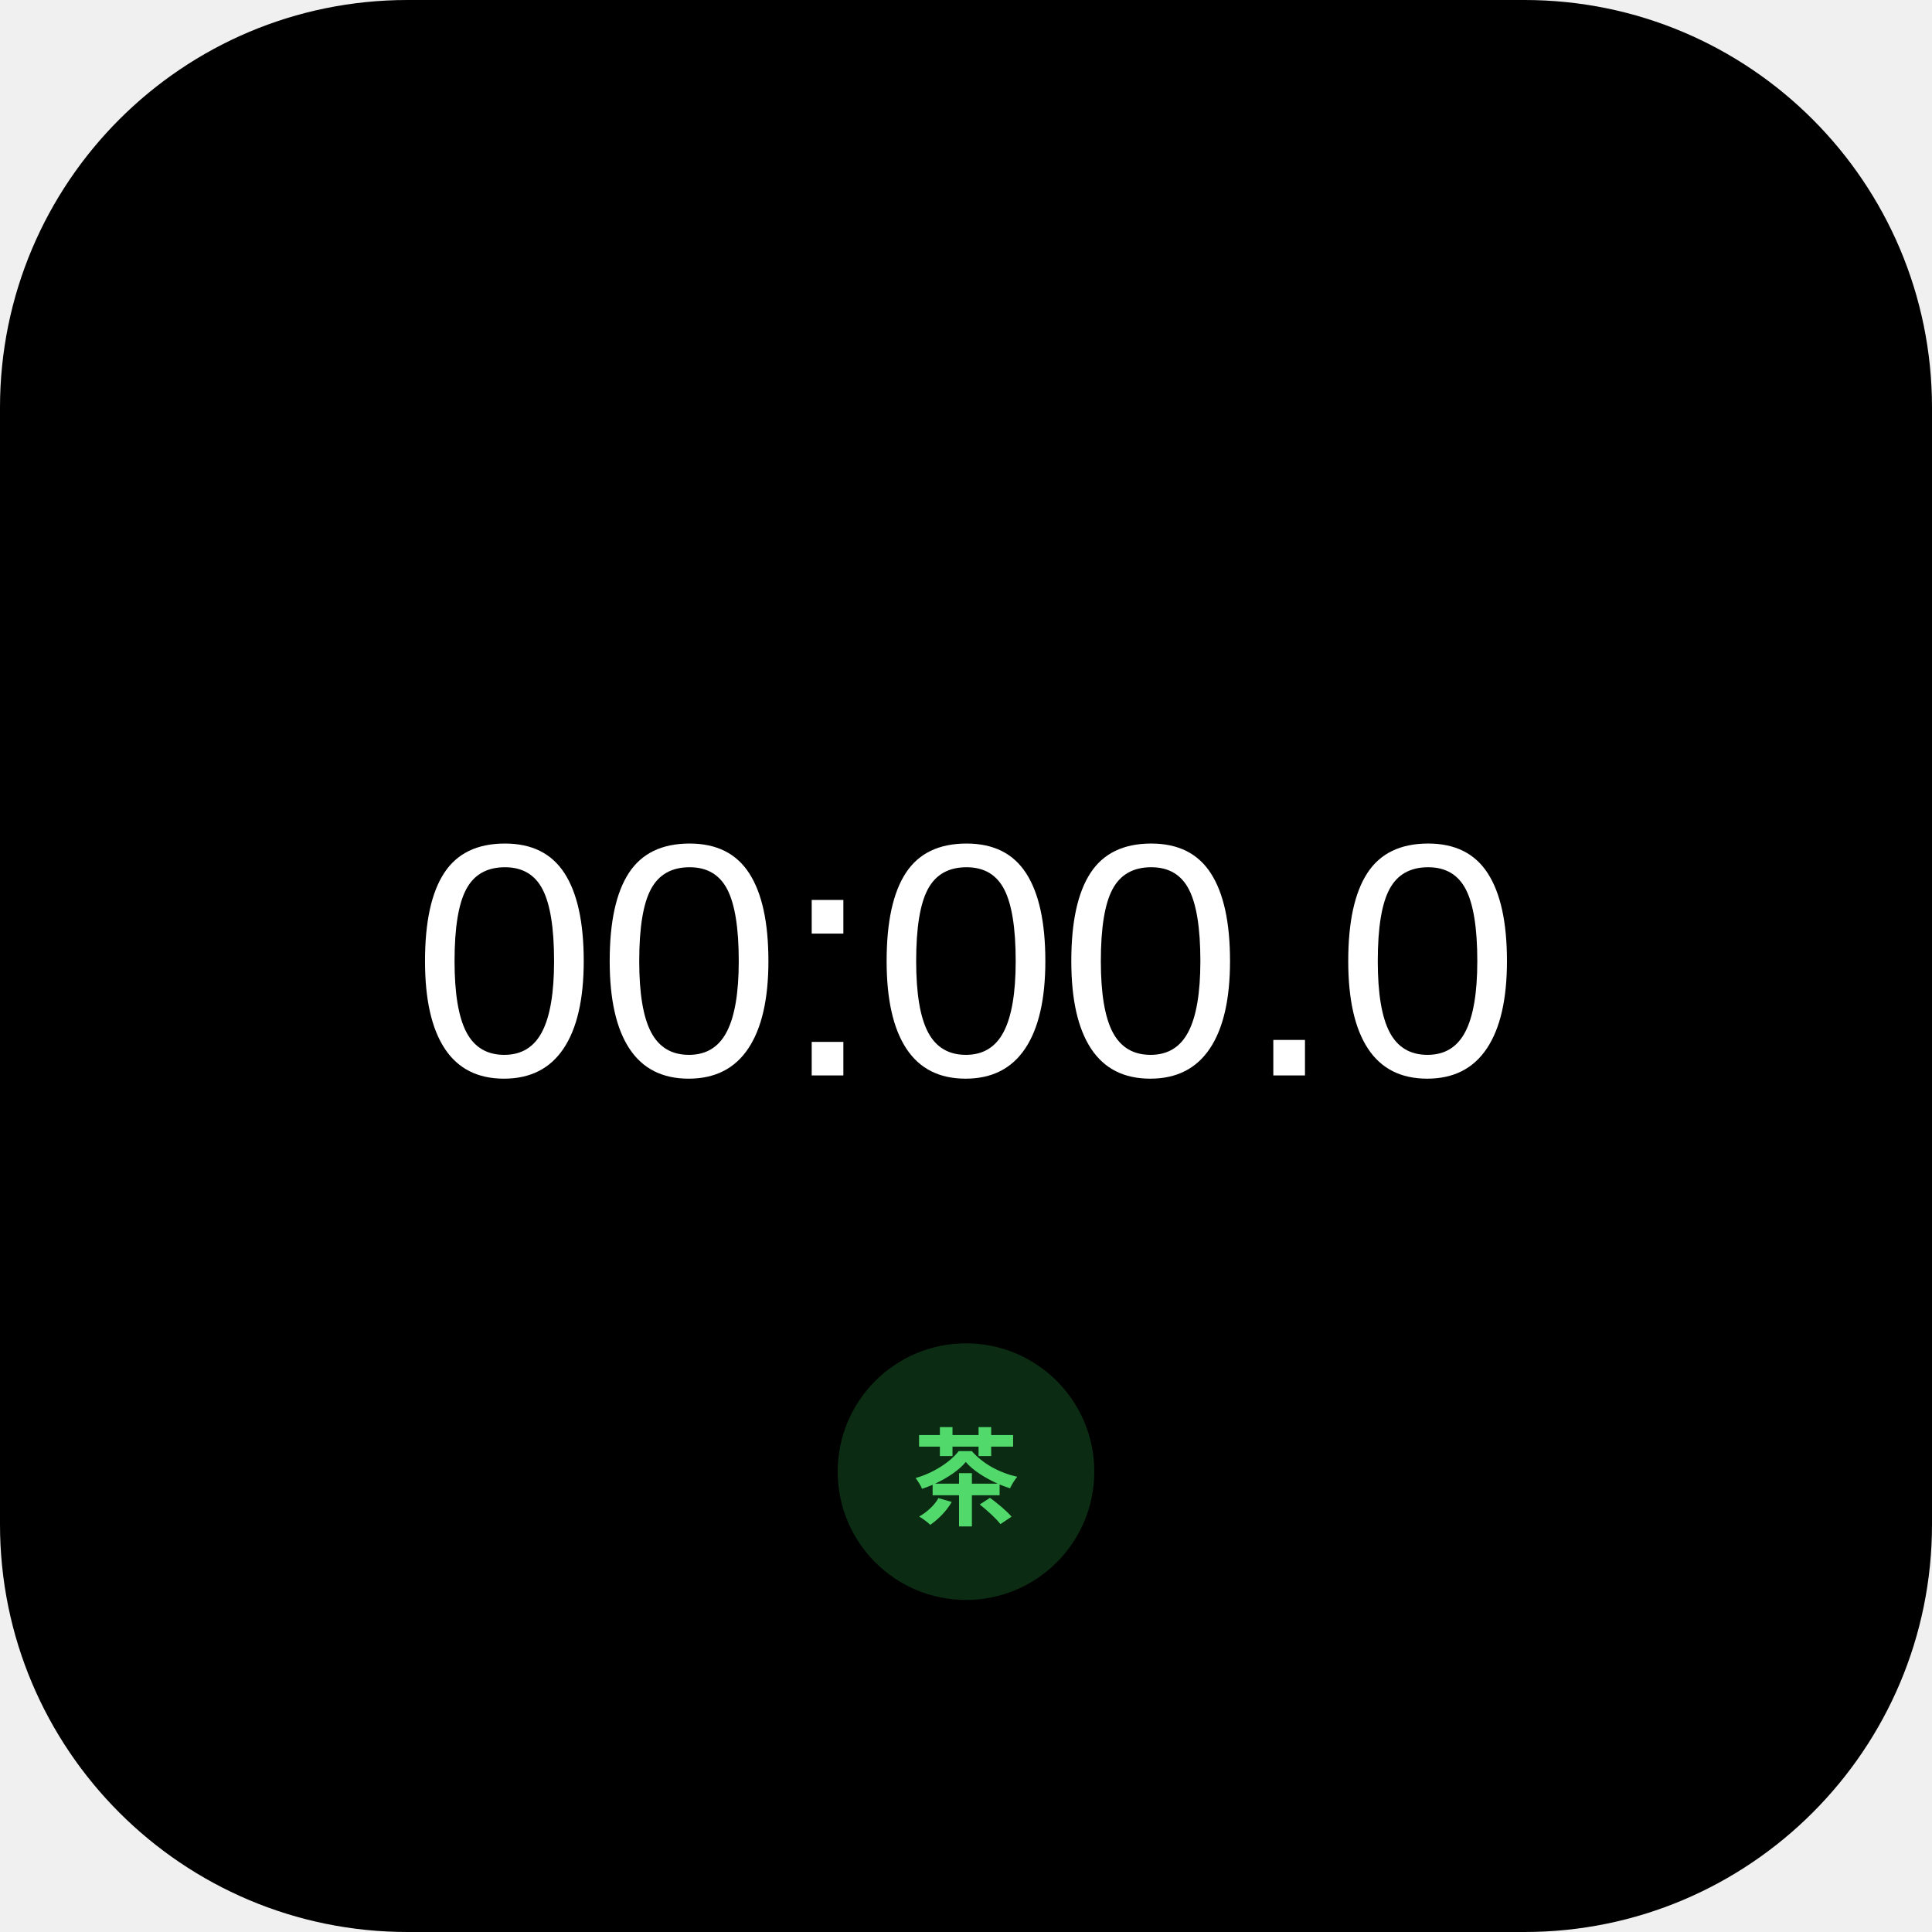
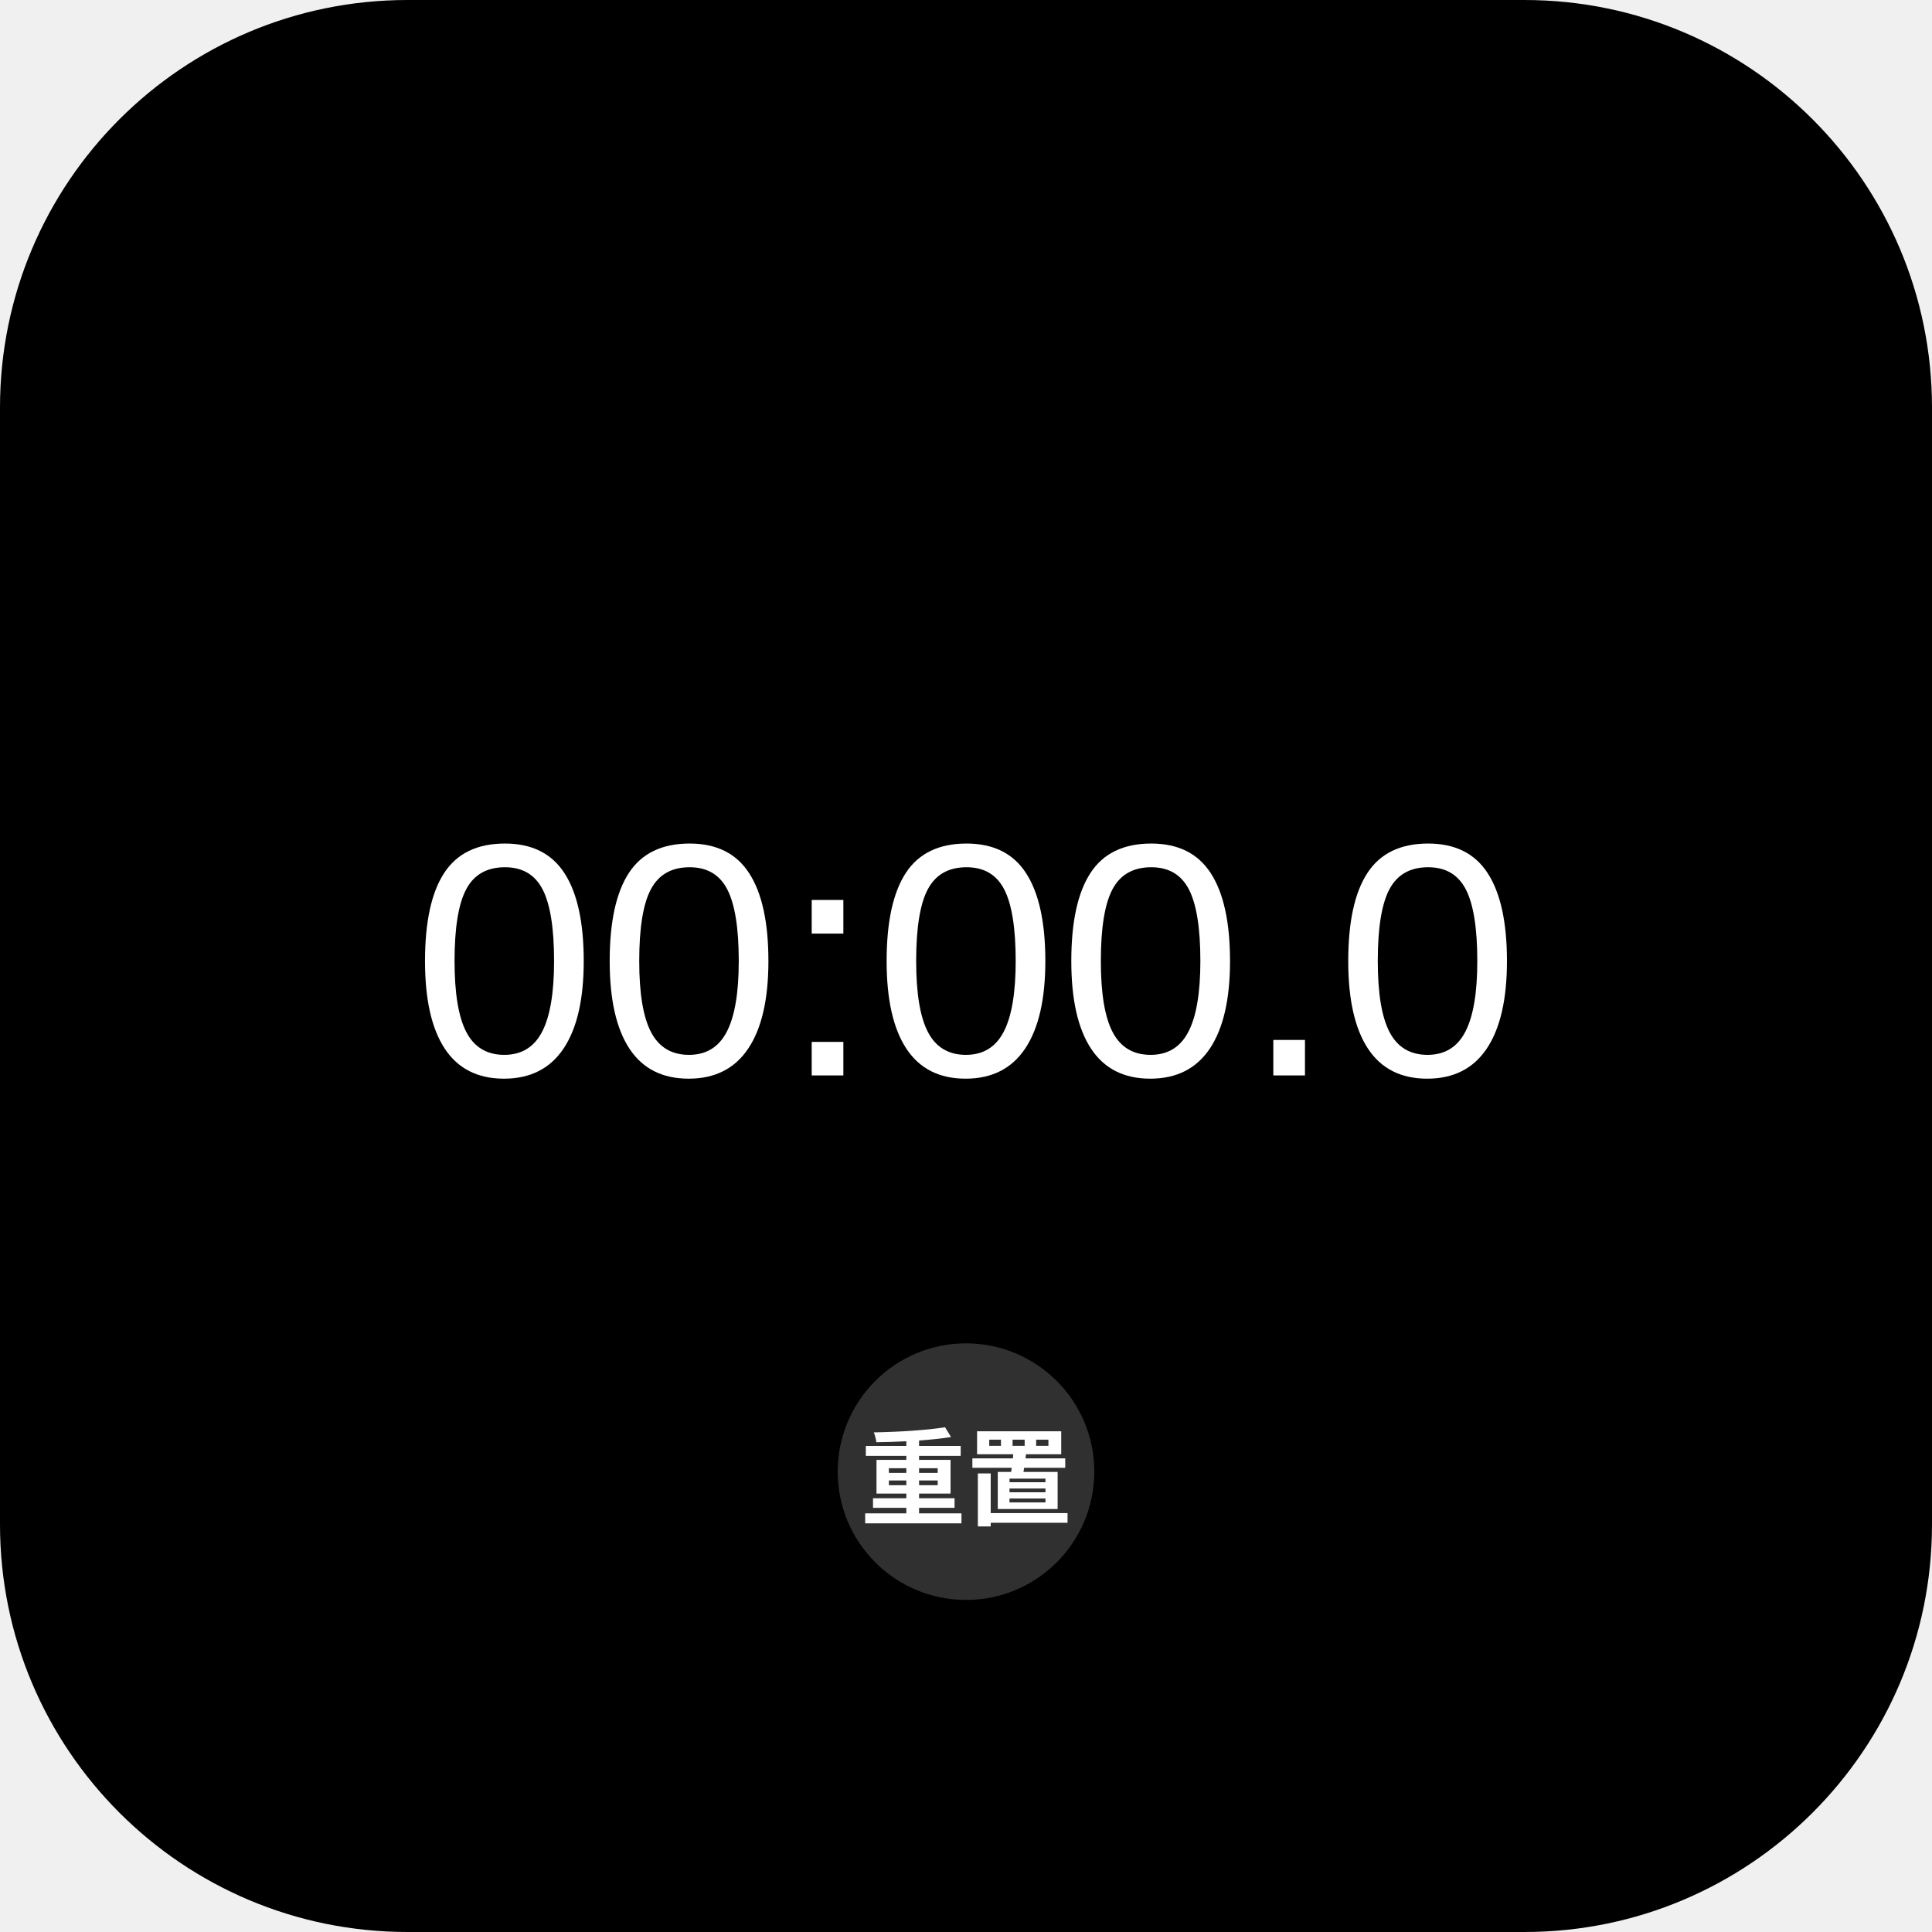
<svg xmlns="http://www.w3.org/2000/svg" viewBox="0 0 512 512">
  <rect width="512" height="512" rx="108" fill="#000" />
  <text x="256" y="285" text-anchor="middle" fill="#fff" font-family="-apple-system,BlinkMacSystemFont,Helvetica Neue,Arial,sans-serif" font-size="88" font-weight="300">00:00.0</text>
-   <circle cx="256" cy="390" r="34" fill="#0b2c13" />
-   <text x="256" y="402" text-anchor="middle" fill="#51d96b" font-family="-apple-system,BlinkMacSystemFont,Helvetica Neue,Arial,sans-serif" font-size="28" font-weight="600">茶</text>
+   <circle cx="256" cy="390" r="34" fill="#303030" />
+   <text x="256" y="402" text-anchor="middle" fill="#ffffff" font-family="-apple-system,BlinkMacSystemFont,Helvetica Neue,Arial,sans-serif" font-size="28" font-weight="600">重置</text>
</svg>
